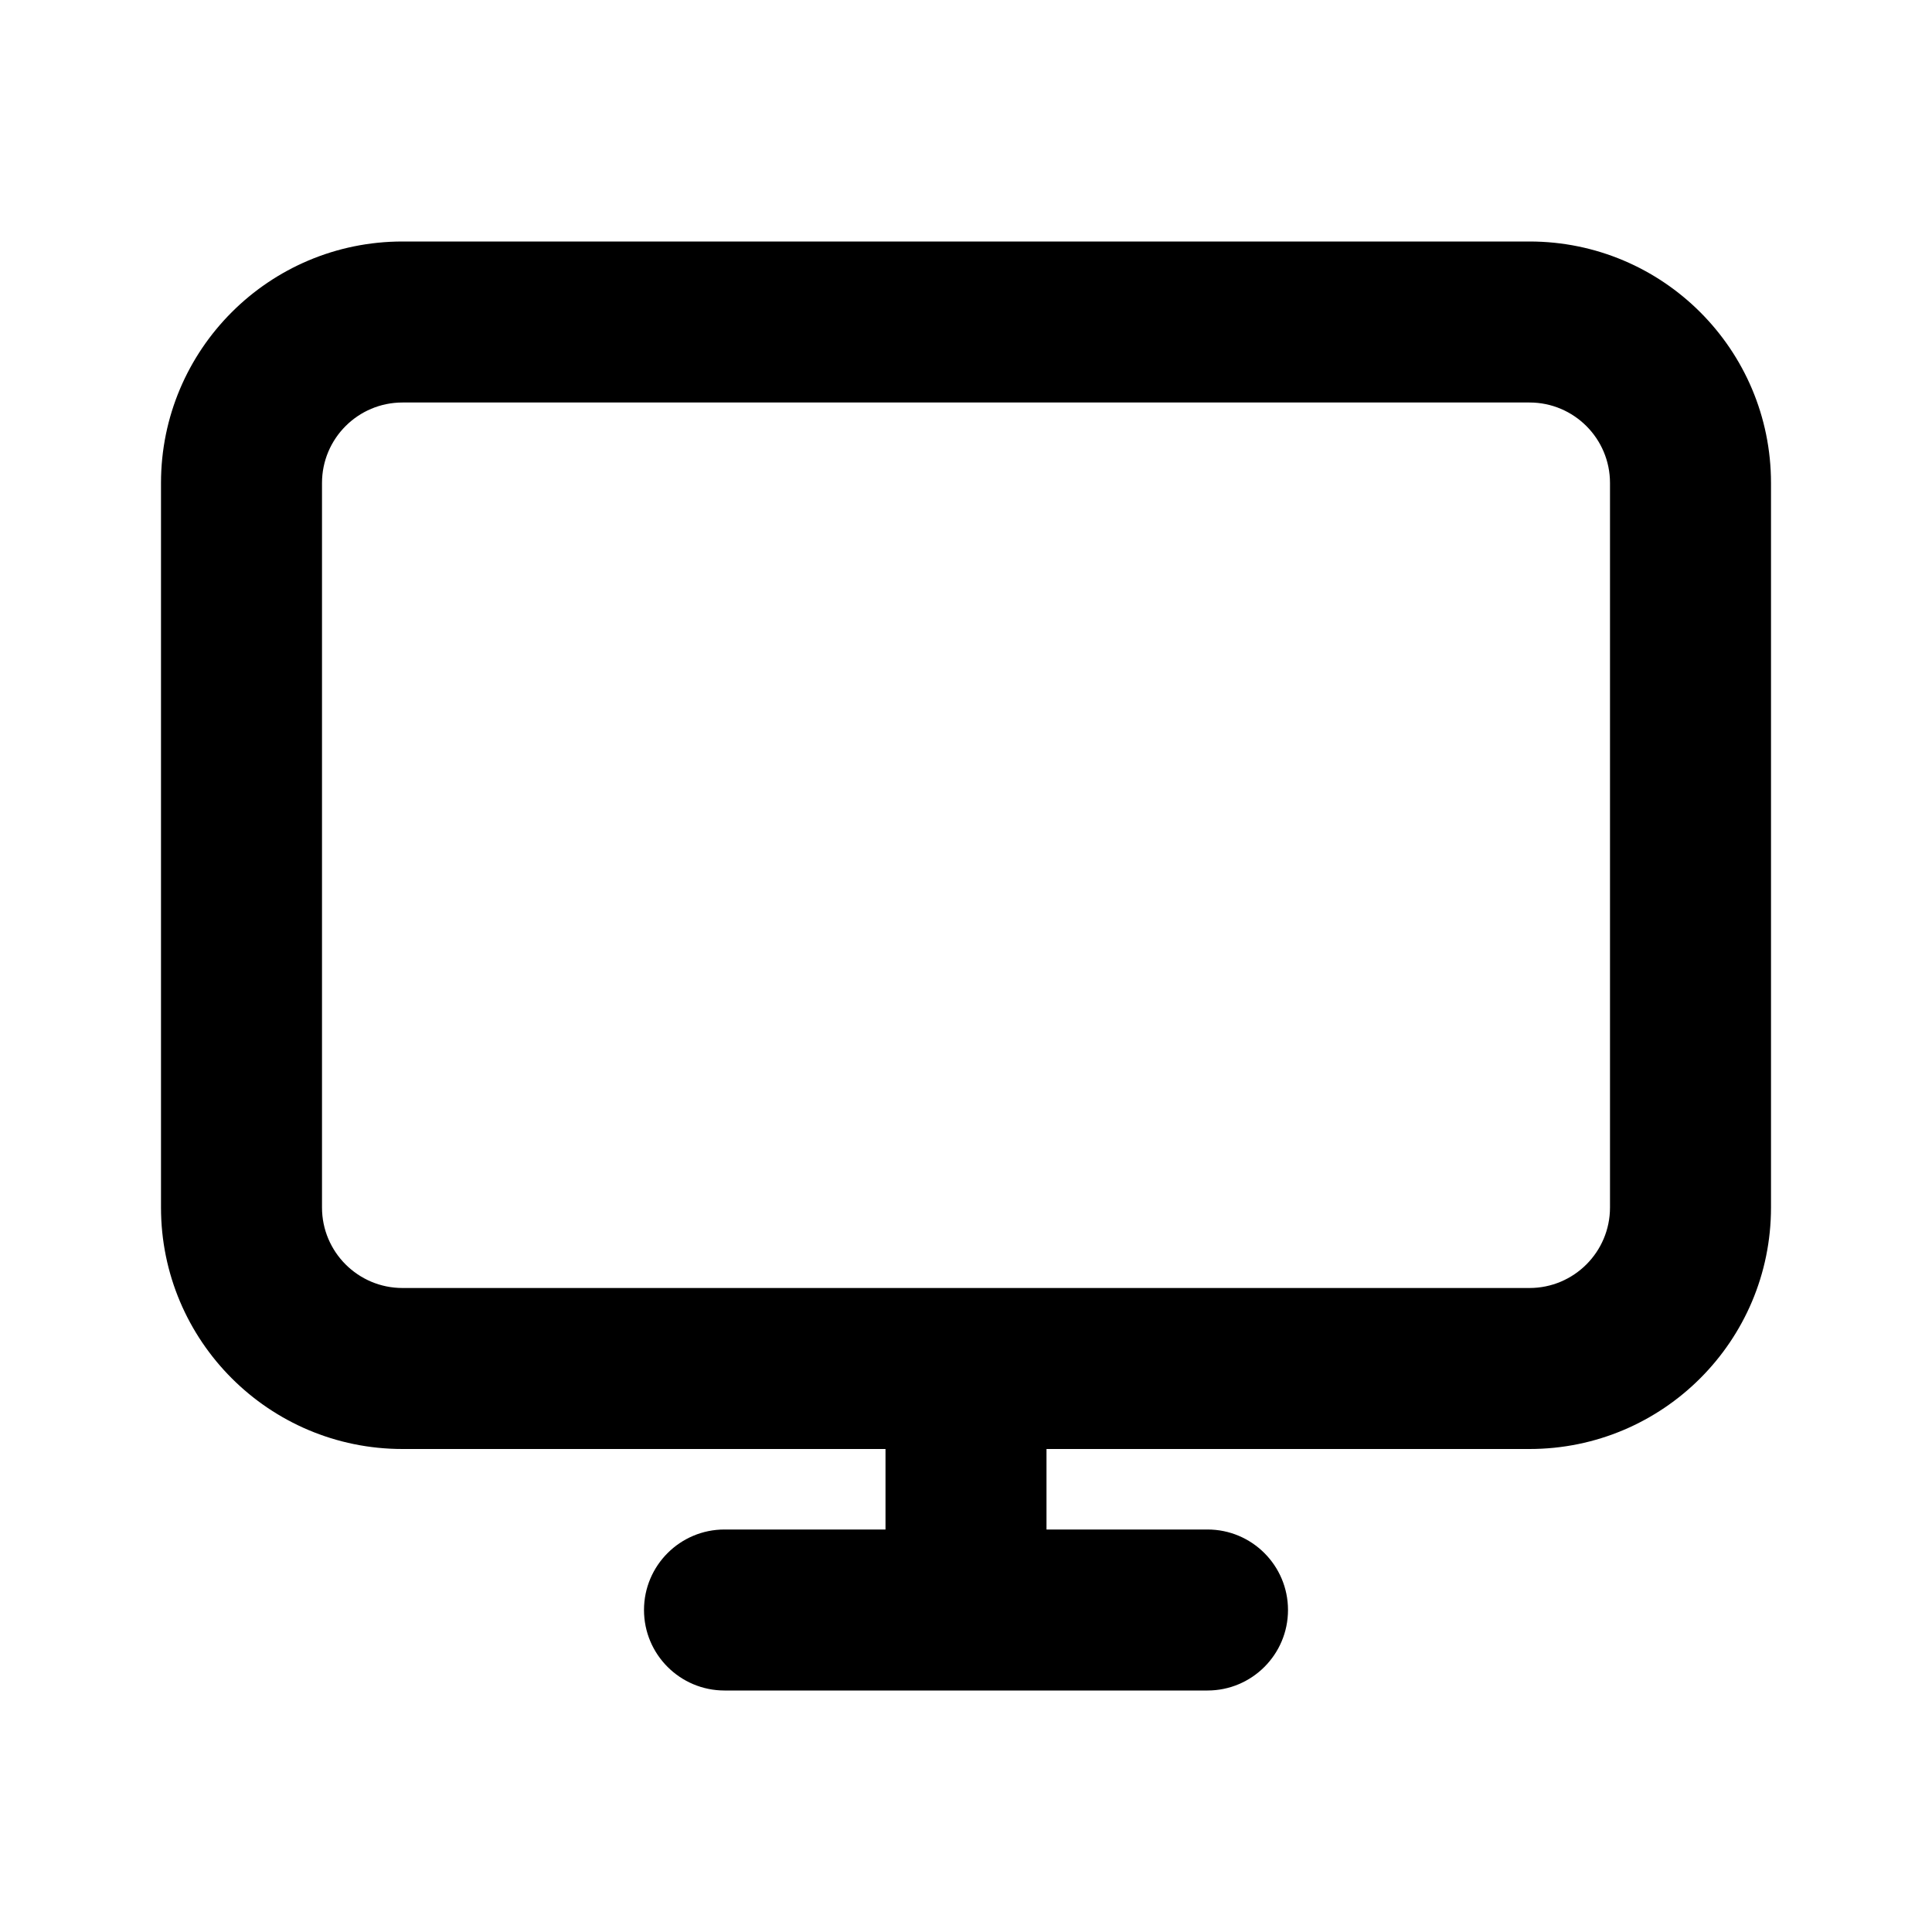
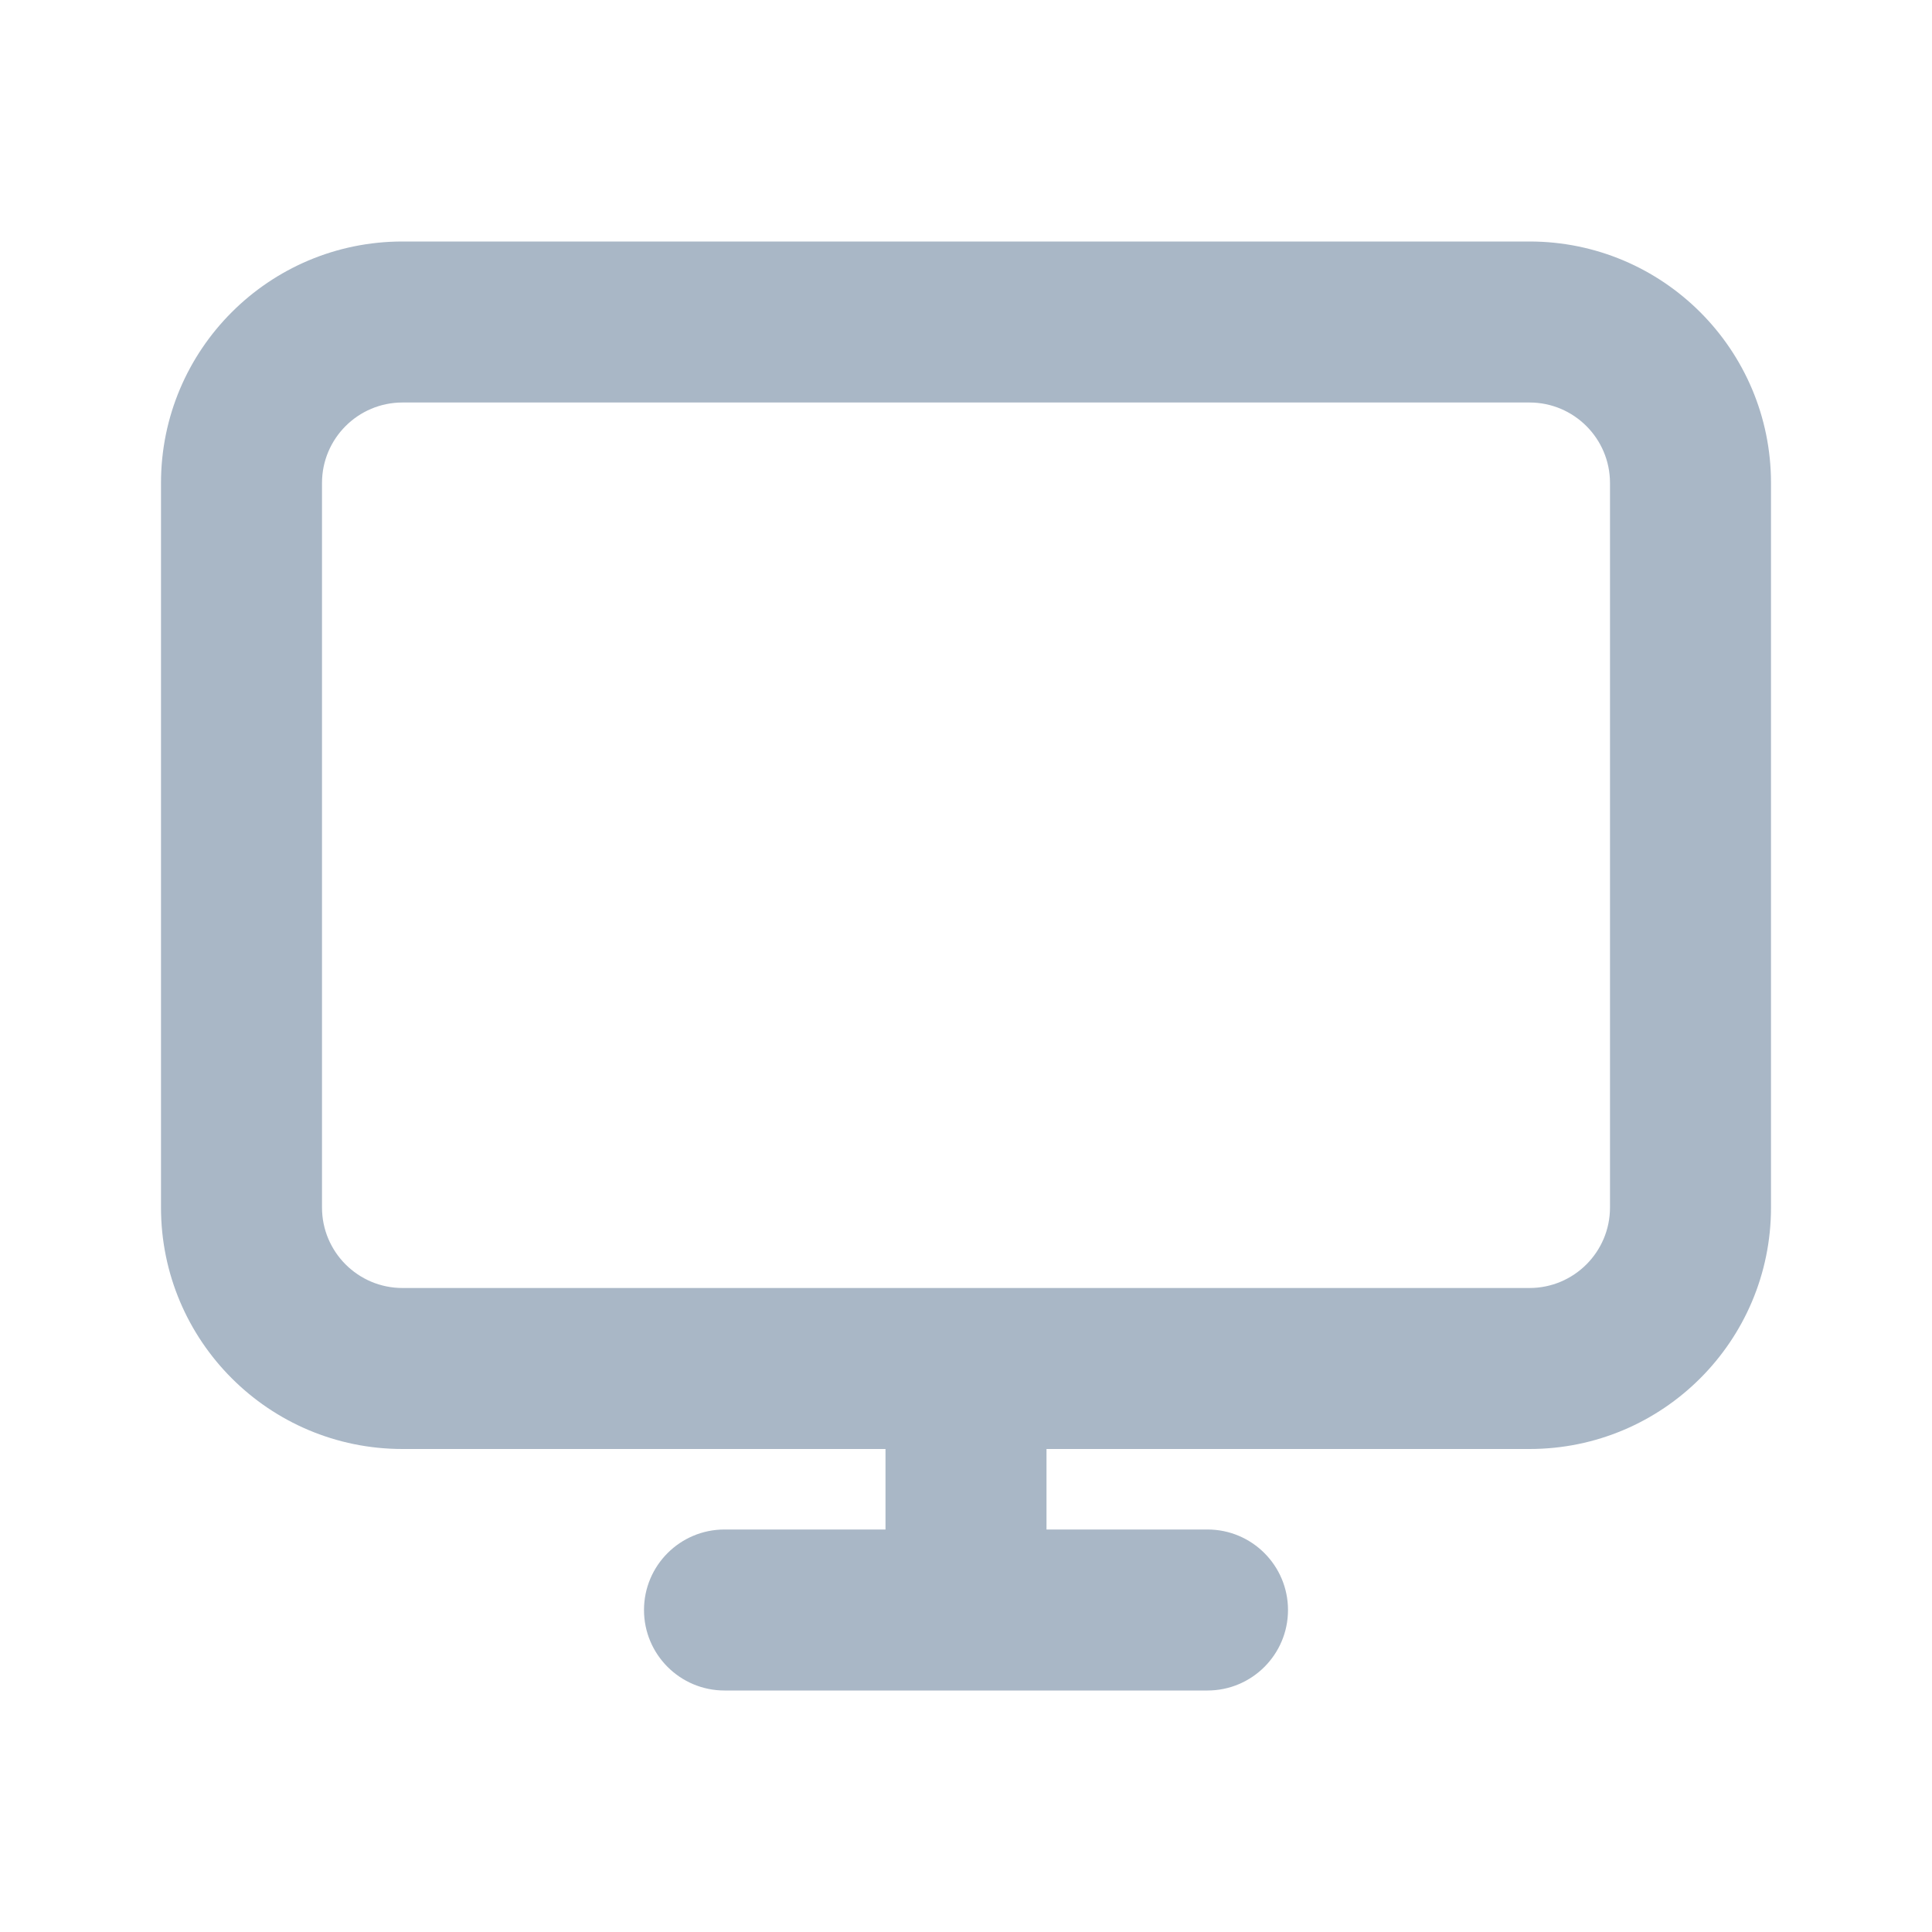
- <svg xmlns="http://www.w3.org/2000/svg" width="800px" height="800px" viewBox="0 0 24 24" fill="none">
-   <path fill-rule="evenodd" clip-rule="evenodd" d="M2 6C2 4.343 3.343 3 5 3H19C20.657 3 22 4.343 22 6V15C22 16.657 20.657 18 19 18H13V19H15C15.552 19 16 19.448 16 20C16 20.552 15.552 21 15 21H9C8.448 21 8 20.552 8 20C8 19.448 8.448 19 9 19H11V18H5C3.343 18 2 16.657 2 15V6ZM5 5C4.448 5 4 5.448 4 6V15C4 15.552 4.448 16 5 16H19C19.552 16 20 15.552 20 15V6C20 5.448 19.552 5 19 5H5Z" fill="#000000" />
+ <svg xmlns="http://www.w3.org/2000/svg" width="800px" height="800px" viewBox="0 0 24 24" fill="none" version="1.1" id="svg280">
+   <defs id="defs284" />
+   <path fill-rule="evenodd" clip-rule="evenodd" d="M2 6C2 4.343 3.343 3 5 3H19C20.657 3 22 4.343 22 6V15C22 16.657 20.657 18 19 18H13V19H15C15.552 19 16 19.448 16 20C16 20.552 15.552 21 15 21H9C8.448 21 8 20.552 8 20C8 19.448 8.448 19 9 19H11V18H5C3.343 18 2 16.657 2 15V6ZM5 5C4.448 5 4 5.448 4 6V15C4 15.552 4.448 16 5 16H19C19.552 16 20 15.552 20 15V6C20 5.448 19.552 5 19 5H5Z" fill="#000000" id="path278" style="fill:#a9b7c6;fill-opacity:1" />
</svg>
